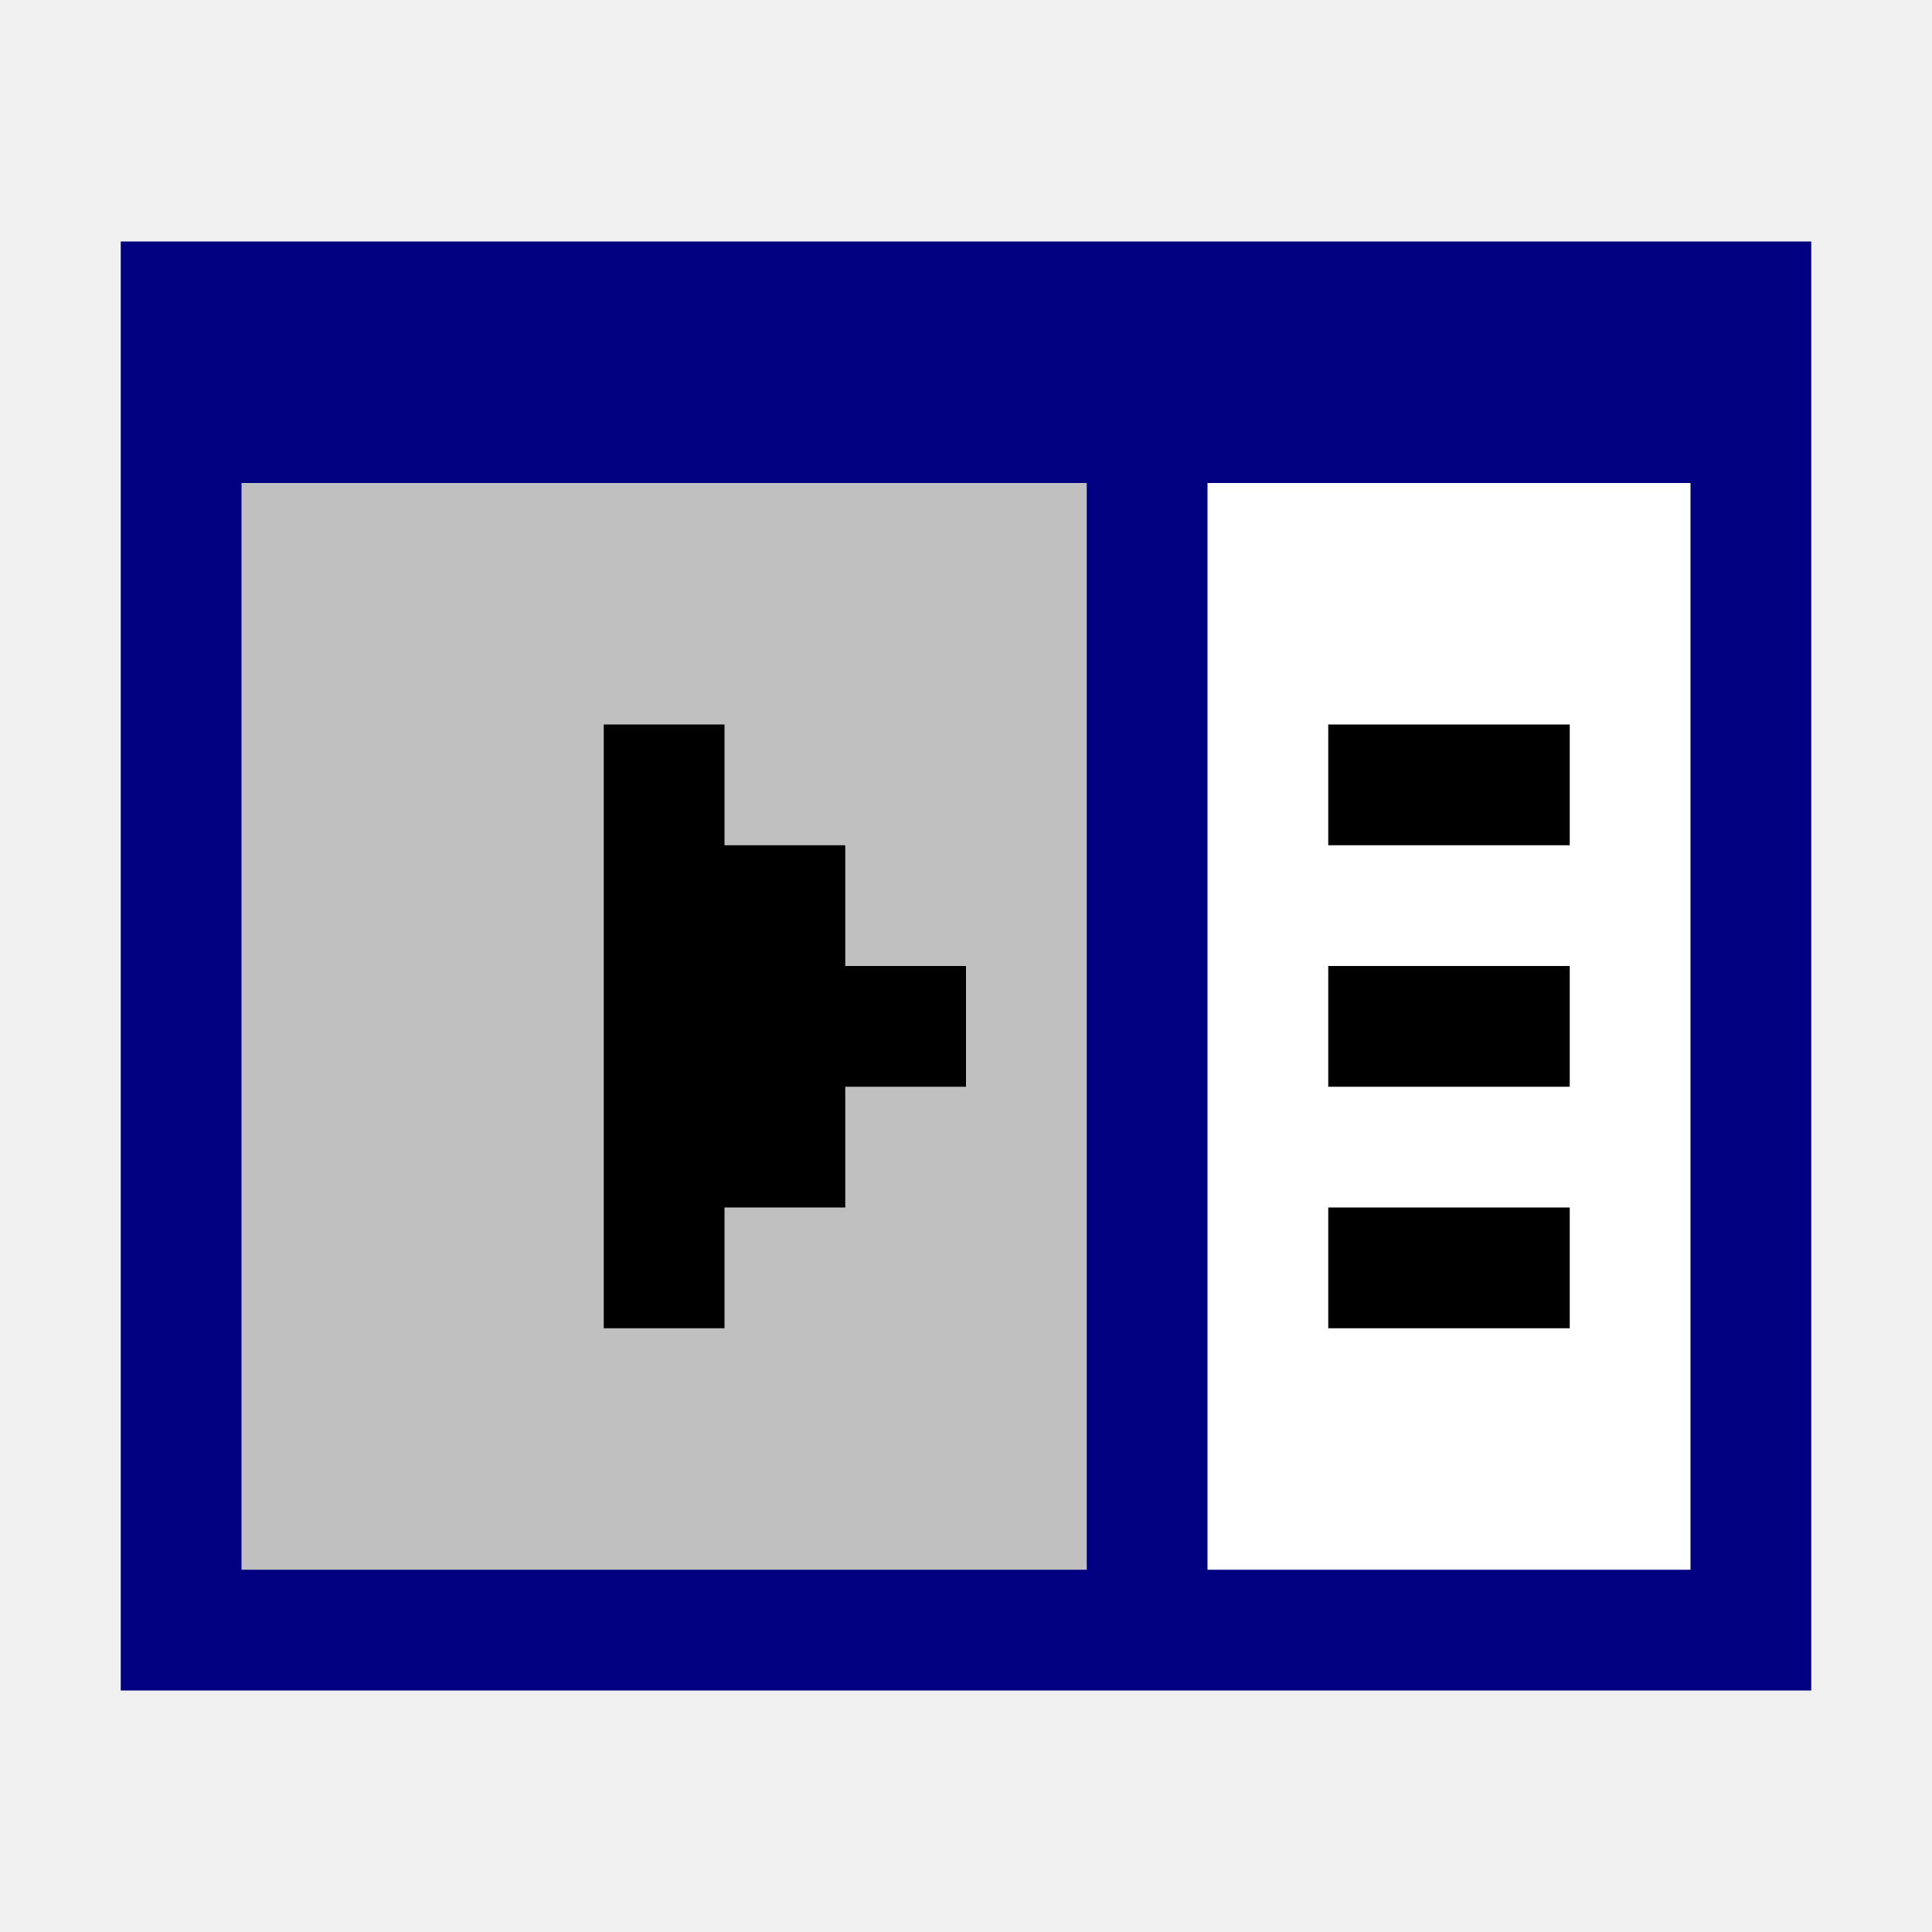
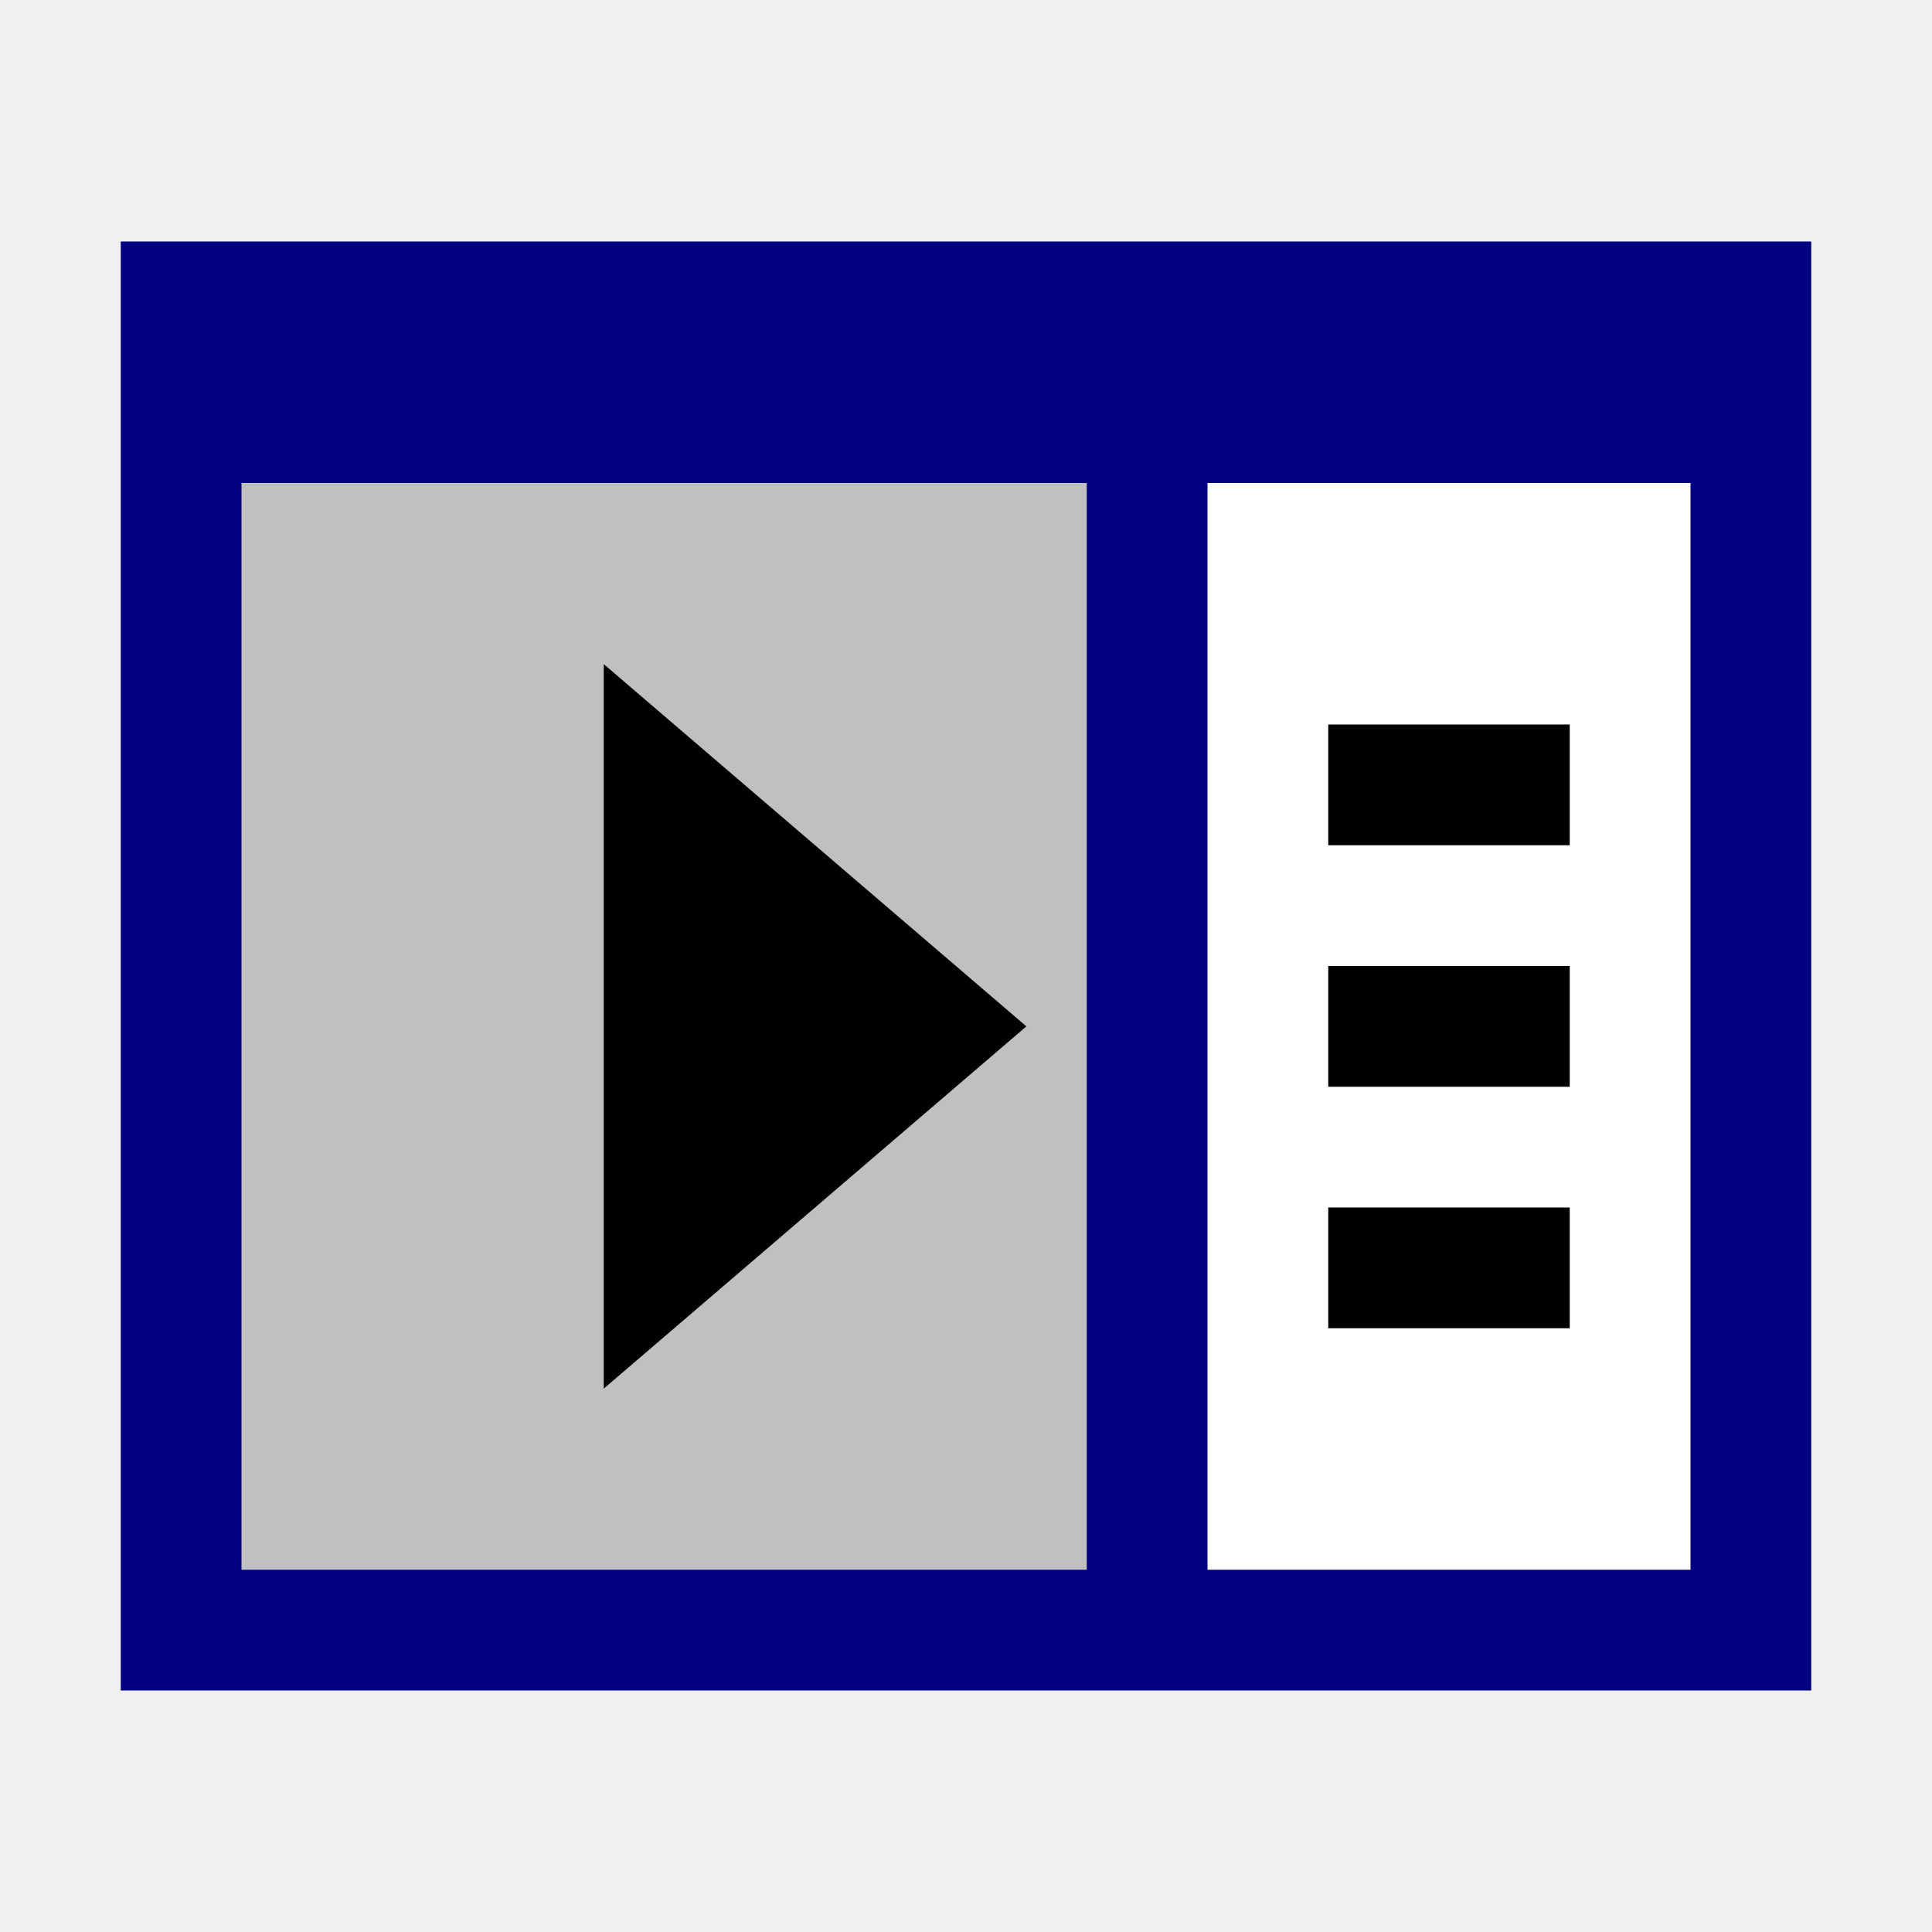
<svg xmlns="http://www.w3.org/2000/svg" width="16" height="16" viewBox="0 0 16 16">
-   <path fill="navy" d="M1 2h14v12H1z" />
-   <path fill="silver" d="M2 4h7v9H2z" />
-   <path fill="#fff" d="M10 4h4v9h-4z" />
-   <path d="M5 6h1v1h1v1h1v1H7v1H6v1H5zm6 0h2v1h-2zm0 2h2v1h-2zm0 2h2v1h-2z" />
+   <g transform="translate(16 0) scale(-1 1)">
+     <rect x="1" y="2" width="14" height="12" fill="navy" />
+     <rect x="2" y="4" width="4" height="9" fill="white" />
+     <rect x="7" y="4" width="7" height="9" fill="silver" />
+     <path d="M3 6.5h2m-2 2h2m-2 2h2" fill="none" stroke="black" />
+     <path d="M11 5.5v6l-3.5-3z" />
+   </g>
</svg>
